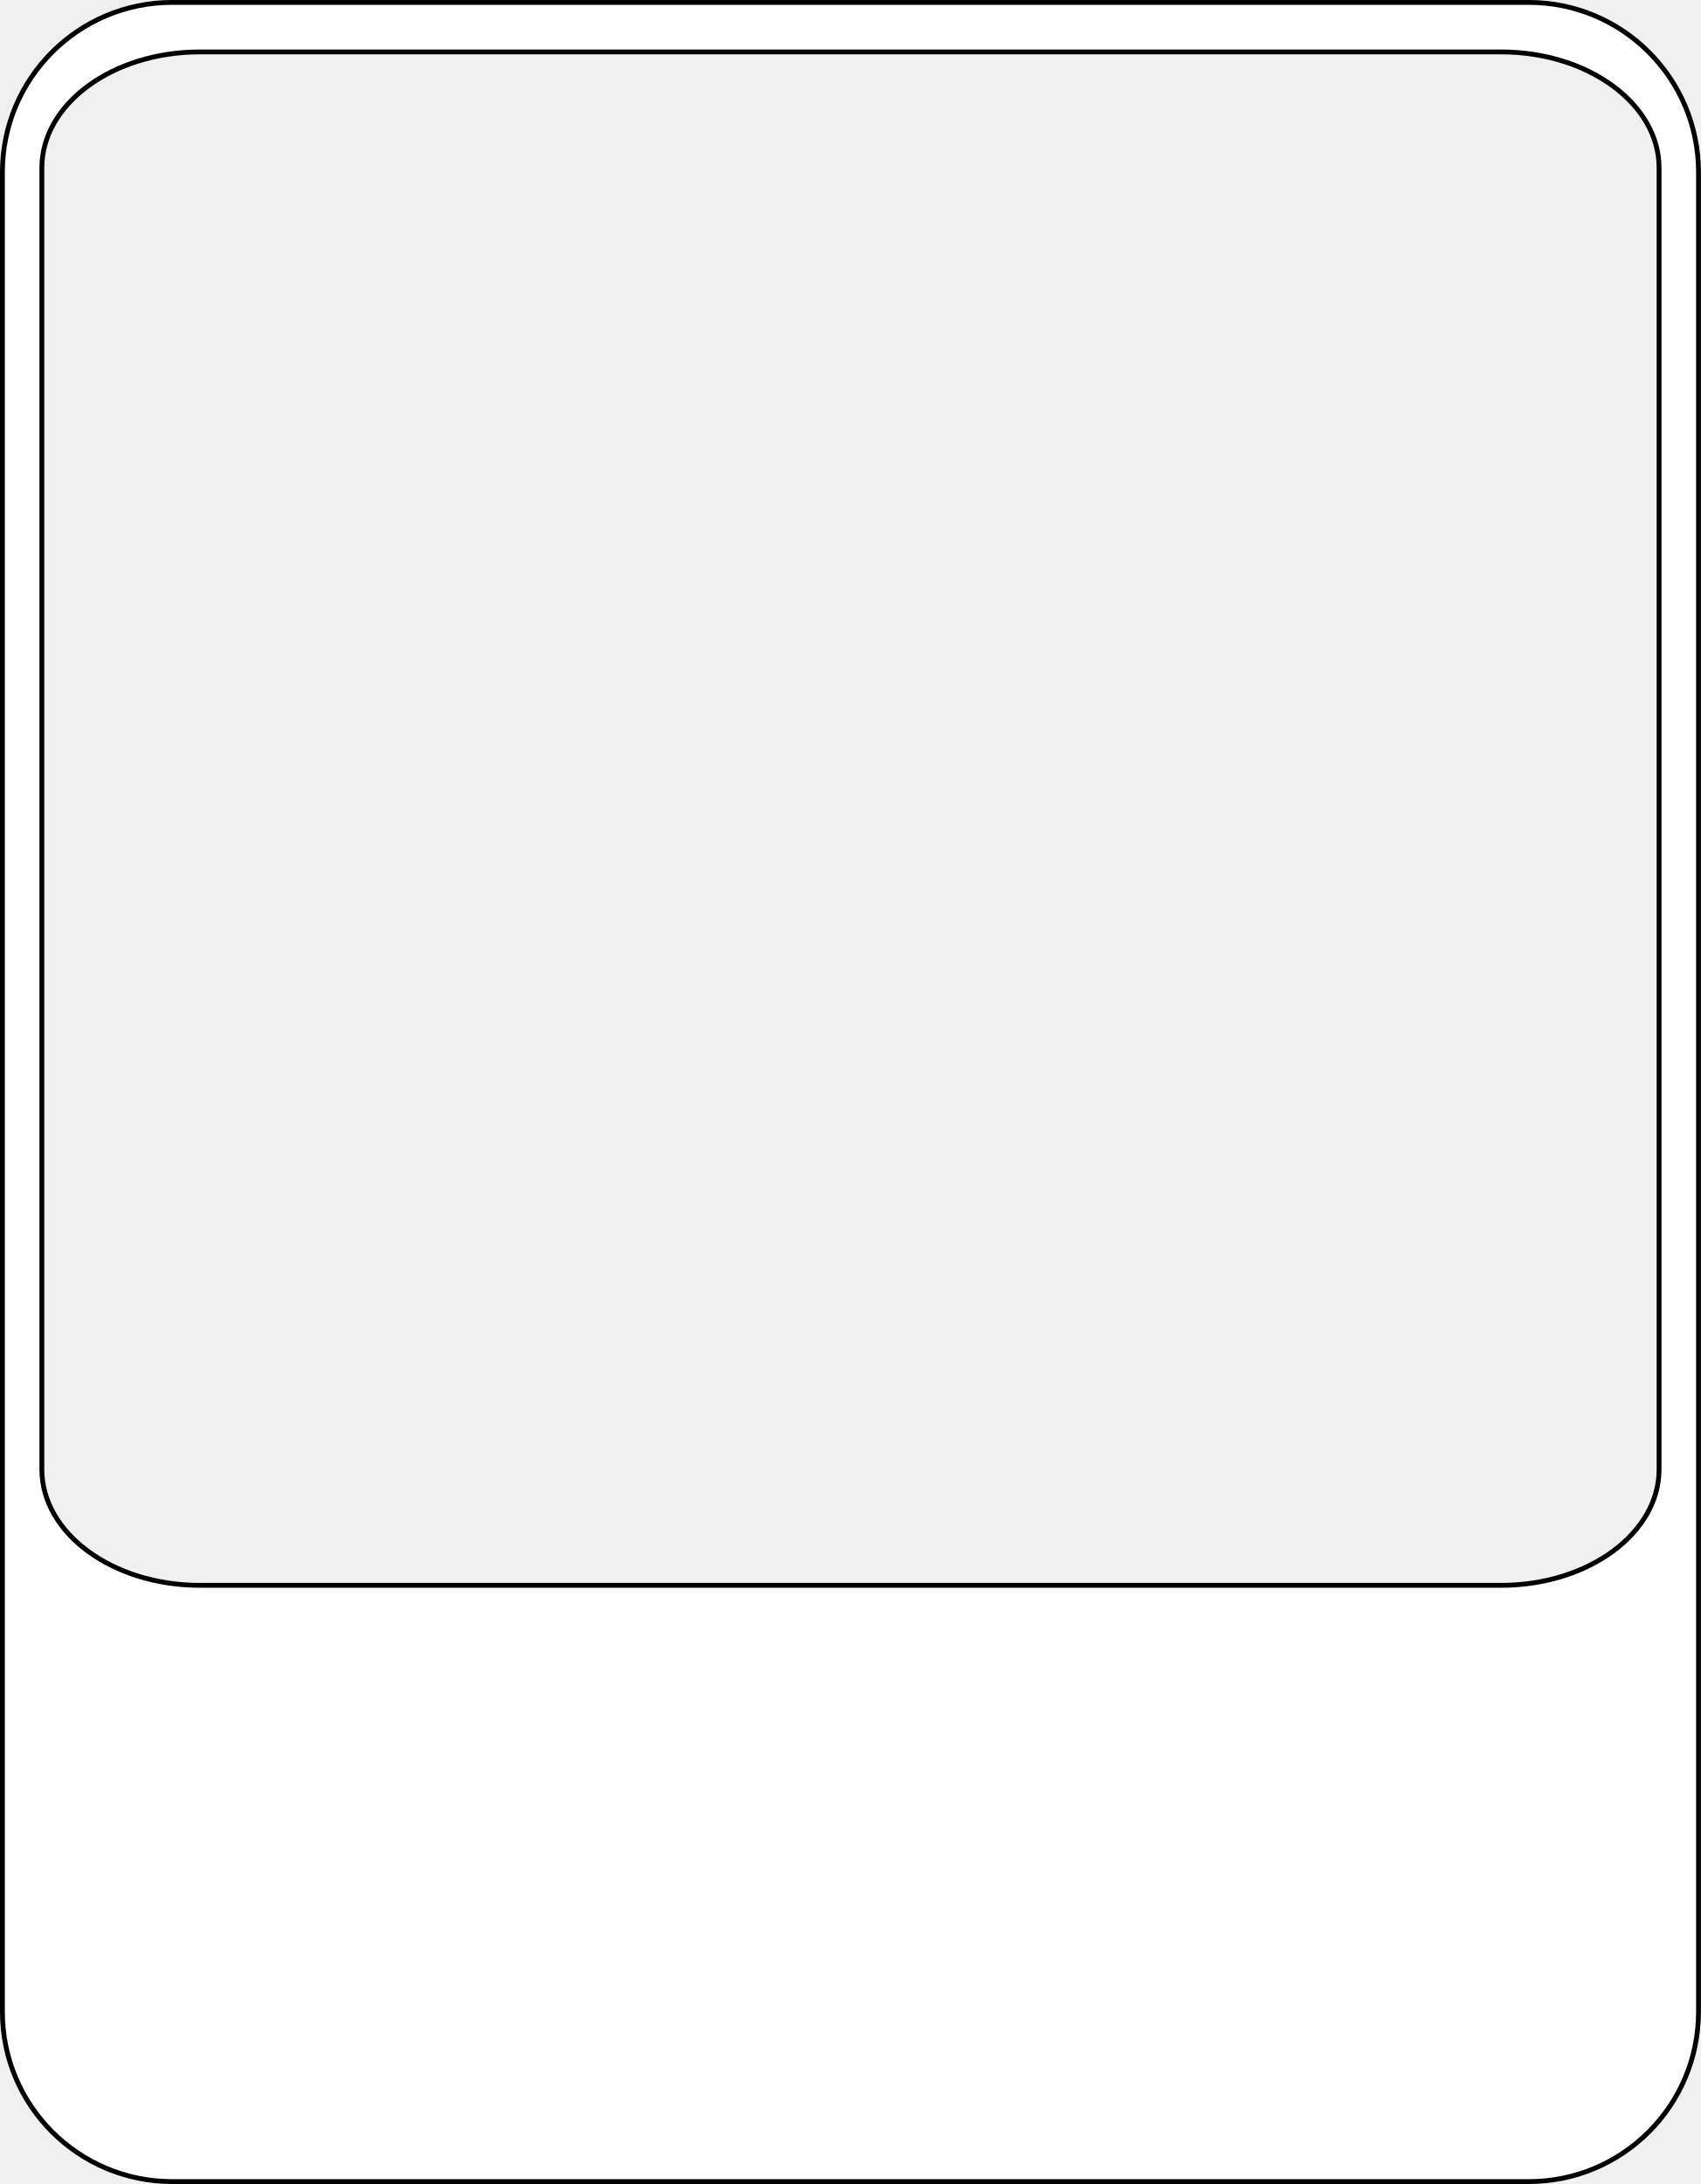
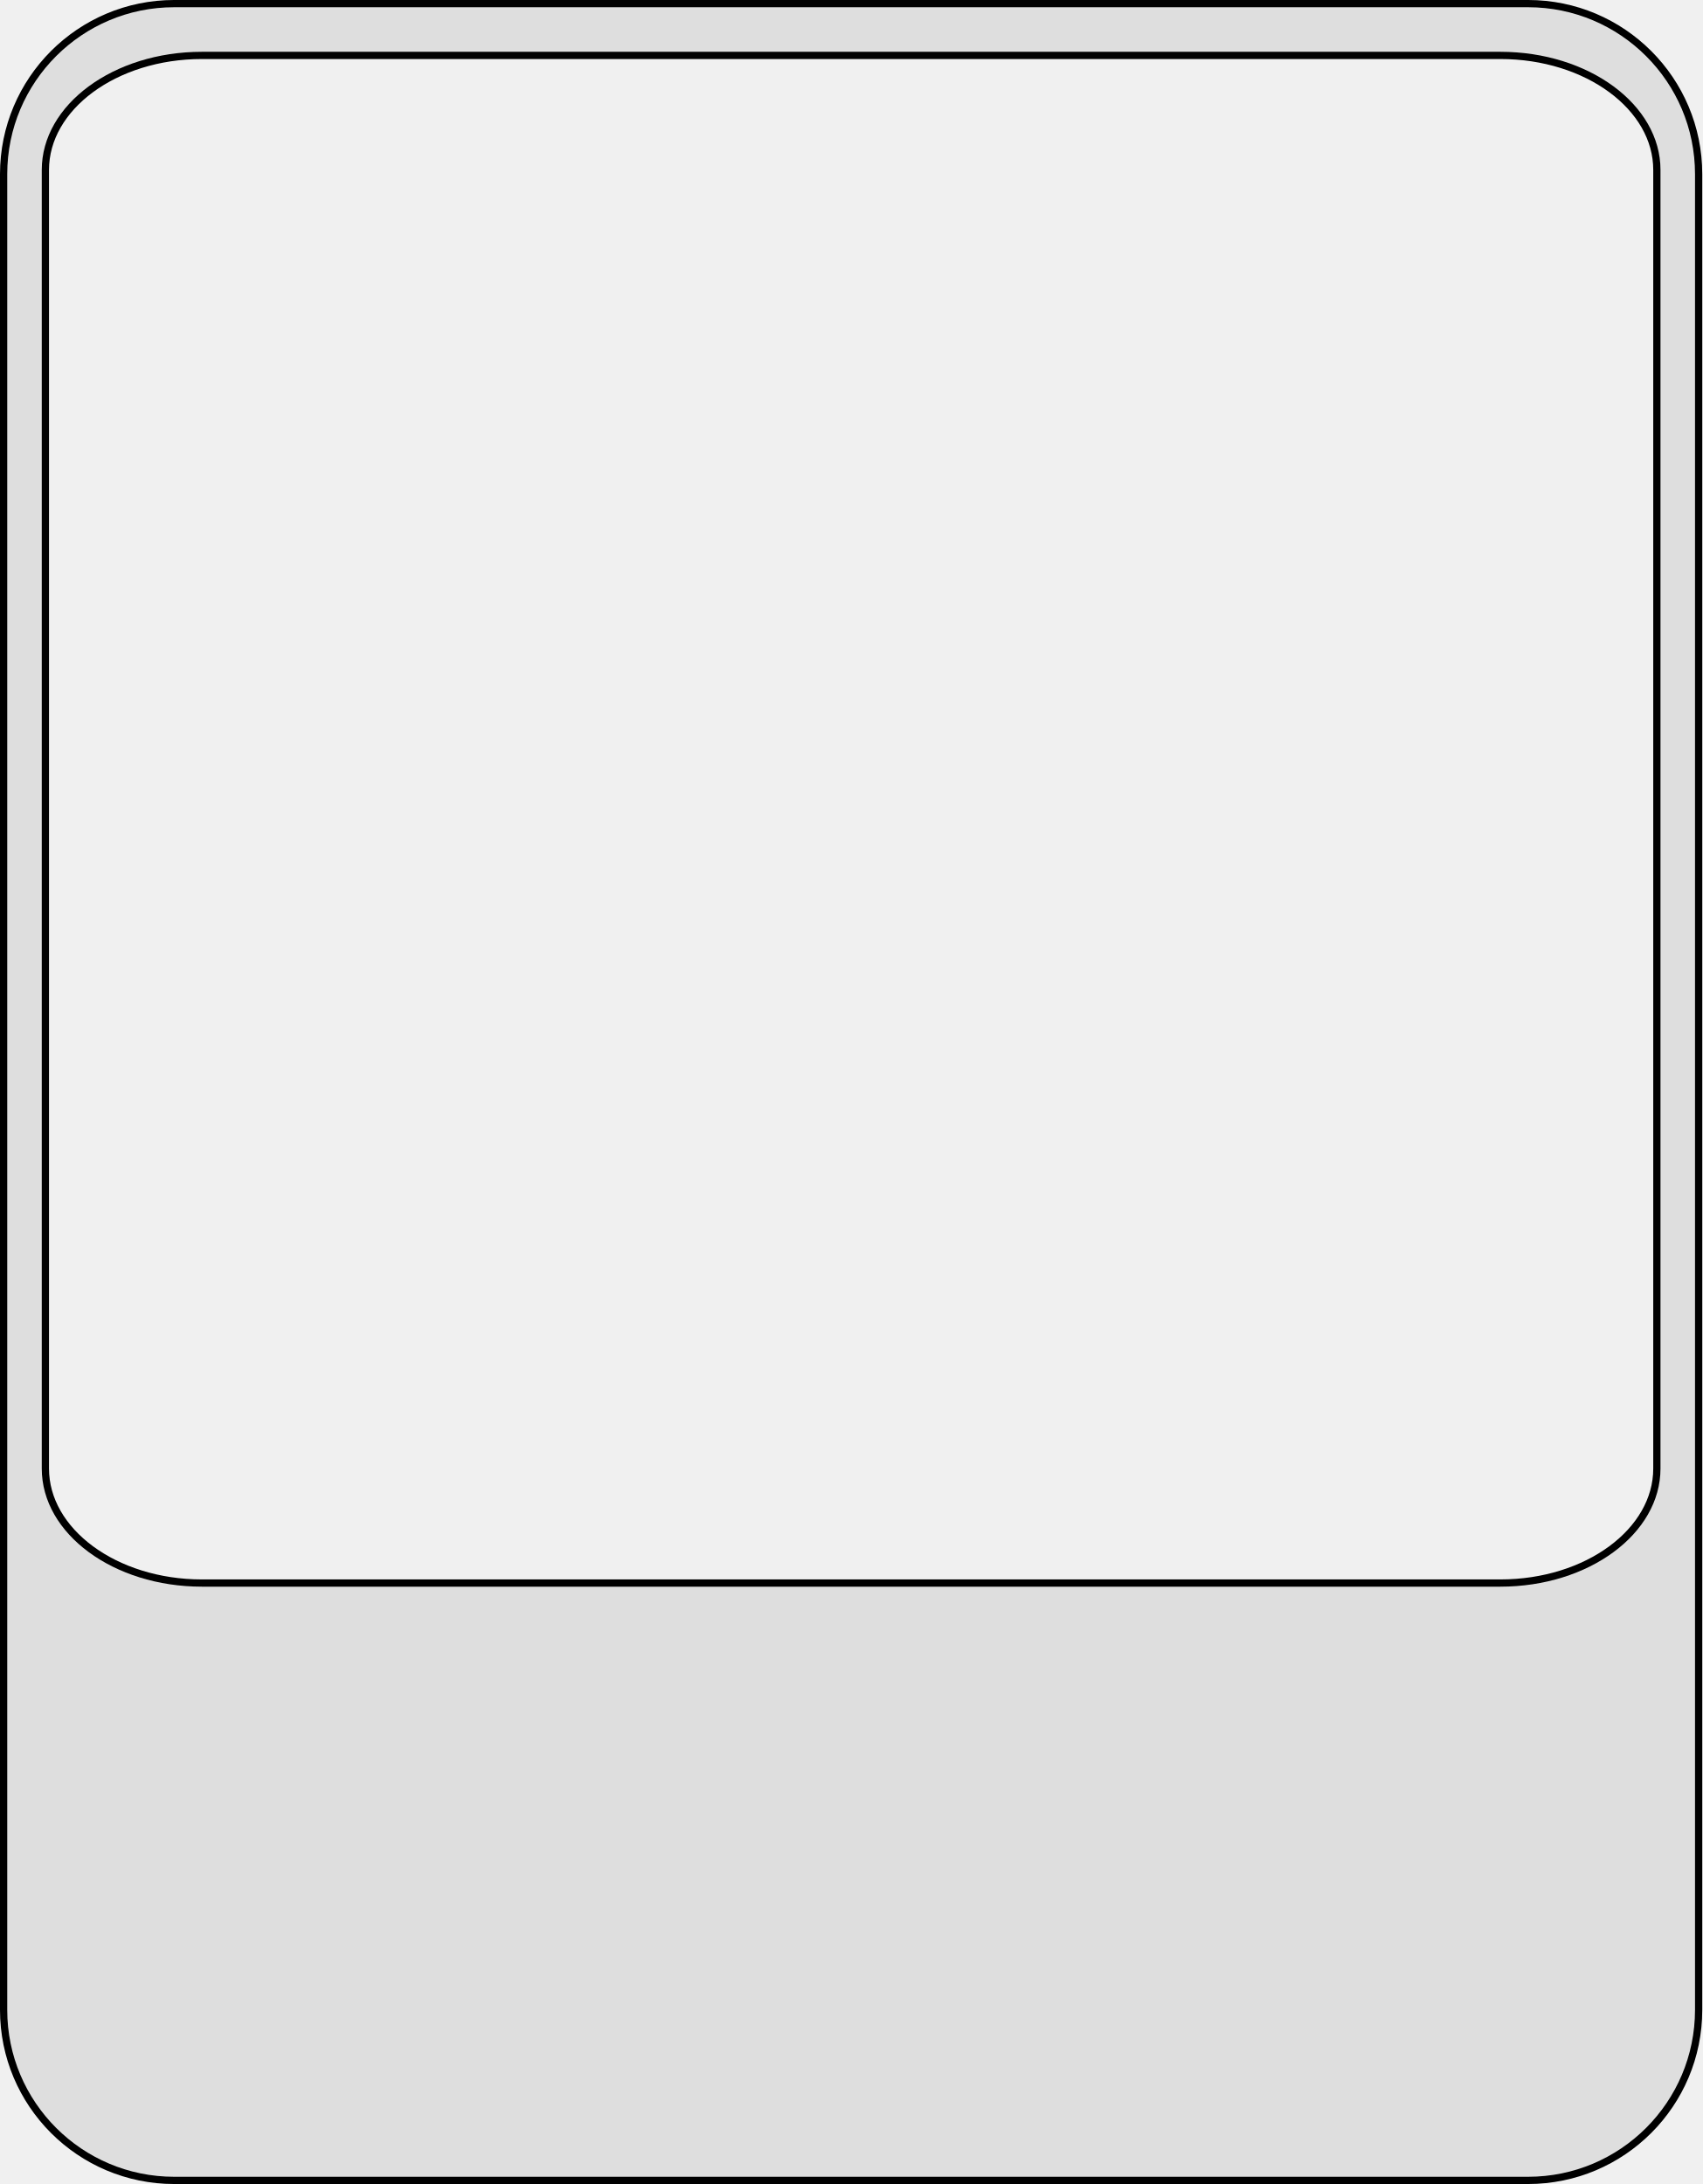
- <svg xmlns="http://www.w3.org/2000/svg" width="93.133mm" height="119.592mm" viewBox="0 0 93.133 119.592" version="1.1" id="svg1">
+ <svg xmlns="http://www.w3.org/2000/svg" width="93.398mm" height="119.856mm" viewBox="0 0 93.398 119.856" version="1.1" id="svg1">
  <defs id="defs1" />
-   <g id="layer1" transform="translate(-486.7615,-145.0666)">
-     <path id="rect1" style="display:inline;fill:#ffffff;stroke:#000000;stroke-width:0.529;stroke-linecap:round;stroke-linejoin:round;stroke-dasharray:none;paint-order:stroke fill markers" d="m 496.187,145.331 a 9.161,9.161 0 0 0 -9.161,9.161 V 255.233 a 9.161,9.161 0 0 0 9.161,9.161 h 74.283 a 9.161,9.161 0 0 0 9.161,-9.161 V 154.492 a 9.161,9.161 0 0 0 -9.161,-9.161 z m 1.52,2.446 h 71.243 a 8.786,6.481 0 0 1 8.786,6.481 v 71.27 a 8.786,6.481 0 0 1 -8.786,6.481 h -71.243 a 8.786,6.481 0 0 1 -8.786,-6.481 v -71.27 a 8.786,6.481 0 0 1 8.786,-6.481 z" />
+   <g id="layer1" transform="translate(-486.6292,-144.9343)">
+     <path id="rect1" style="display:inline;fill:#dedede;fill-opacity:1;stroke:#000000;stroke-width:0.794;stroke-linecap:round;stroke-linejoin:round;stroke-dasharray:none;paint-order:stroke fill markers" d="m 496.187,145.331 a 9.161,9.161 0 0 0 -9.161,9.161 V 255.233 a 9.161,9.161 0 0 0 9.161,9.161 h 74.283 a 9.161,9.161 0 0 0 9.161,-9.161 V 154.492 a 9.161,9.161 0 0 0 -9.161,-9.161 z m 1.52,2.446 h 71.243 a 8.786,6.481 0 0 1 8.786,6.481 v 71.27 a 8.786,6.481 0 0 1 -8.786,6.481 h -71.243 a 8.786,6.481 0 0 1 -8.786,-6.481 v -71.27 a 8.786,6.481 0 0 1 8.786,-6.481 z" />
  </g>
</svg>
